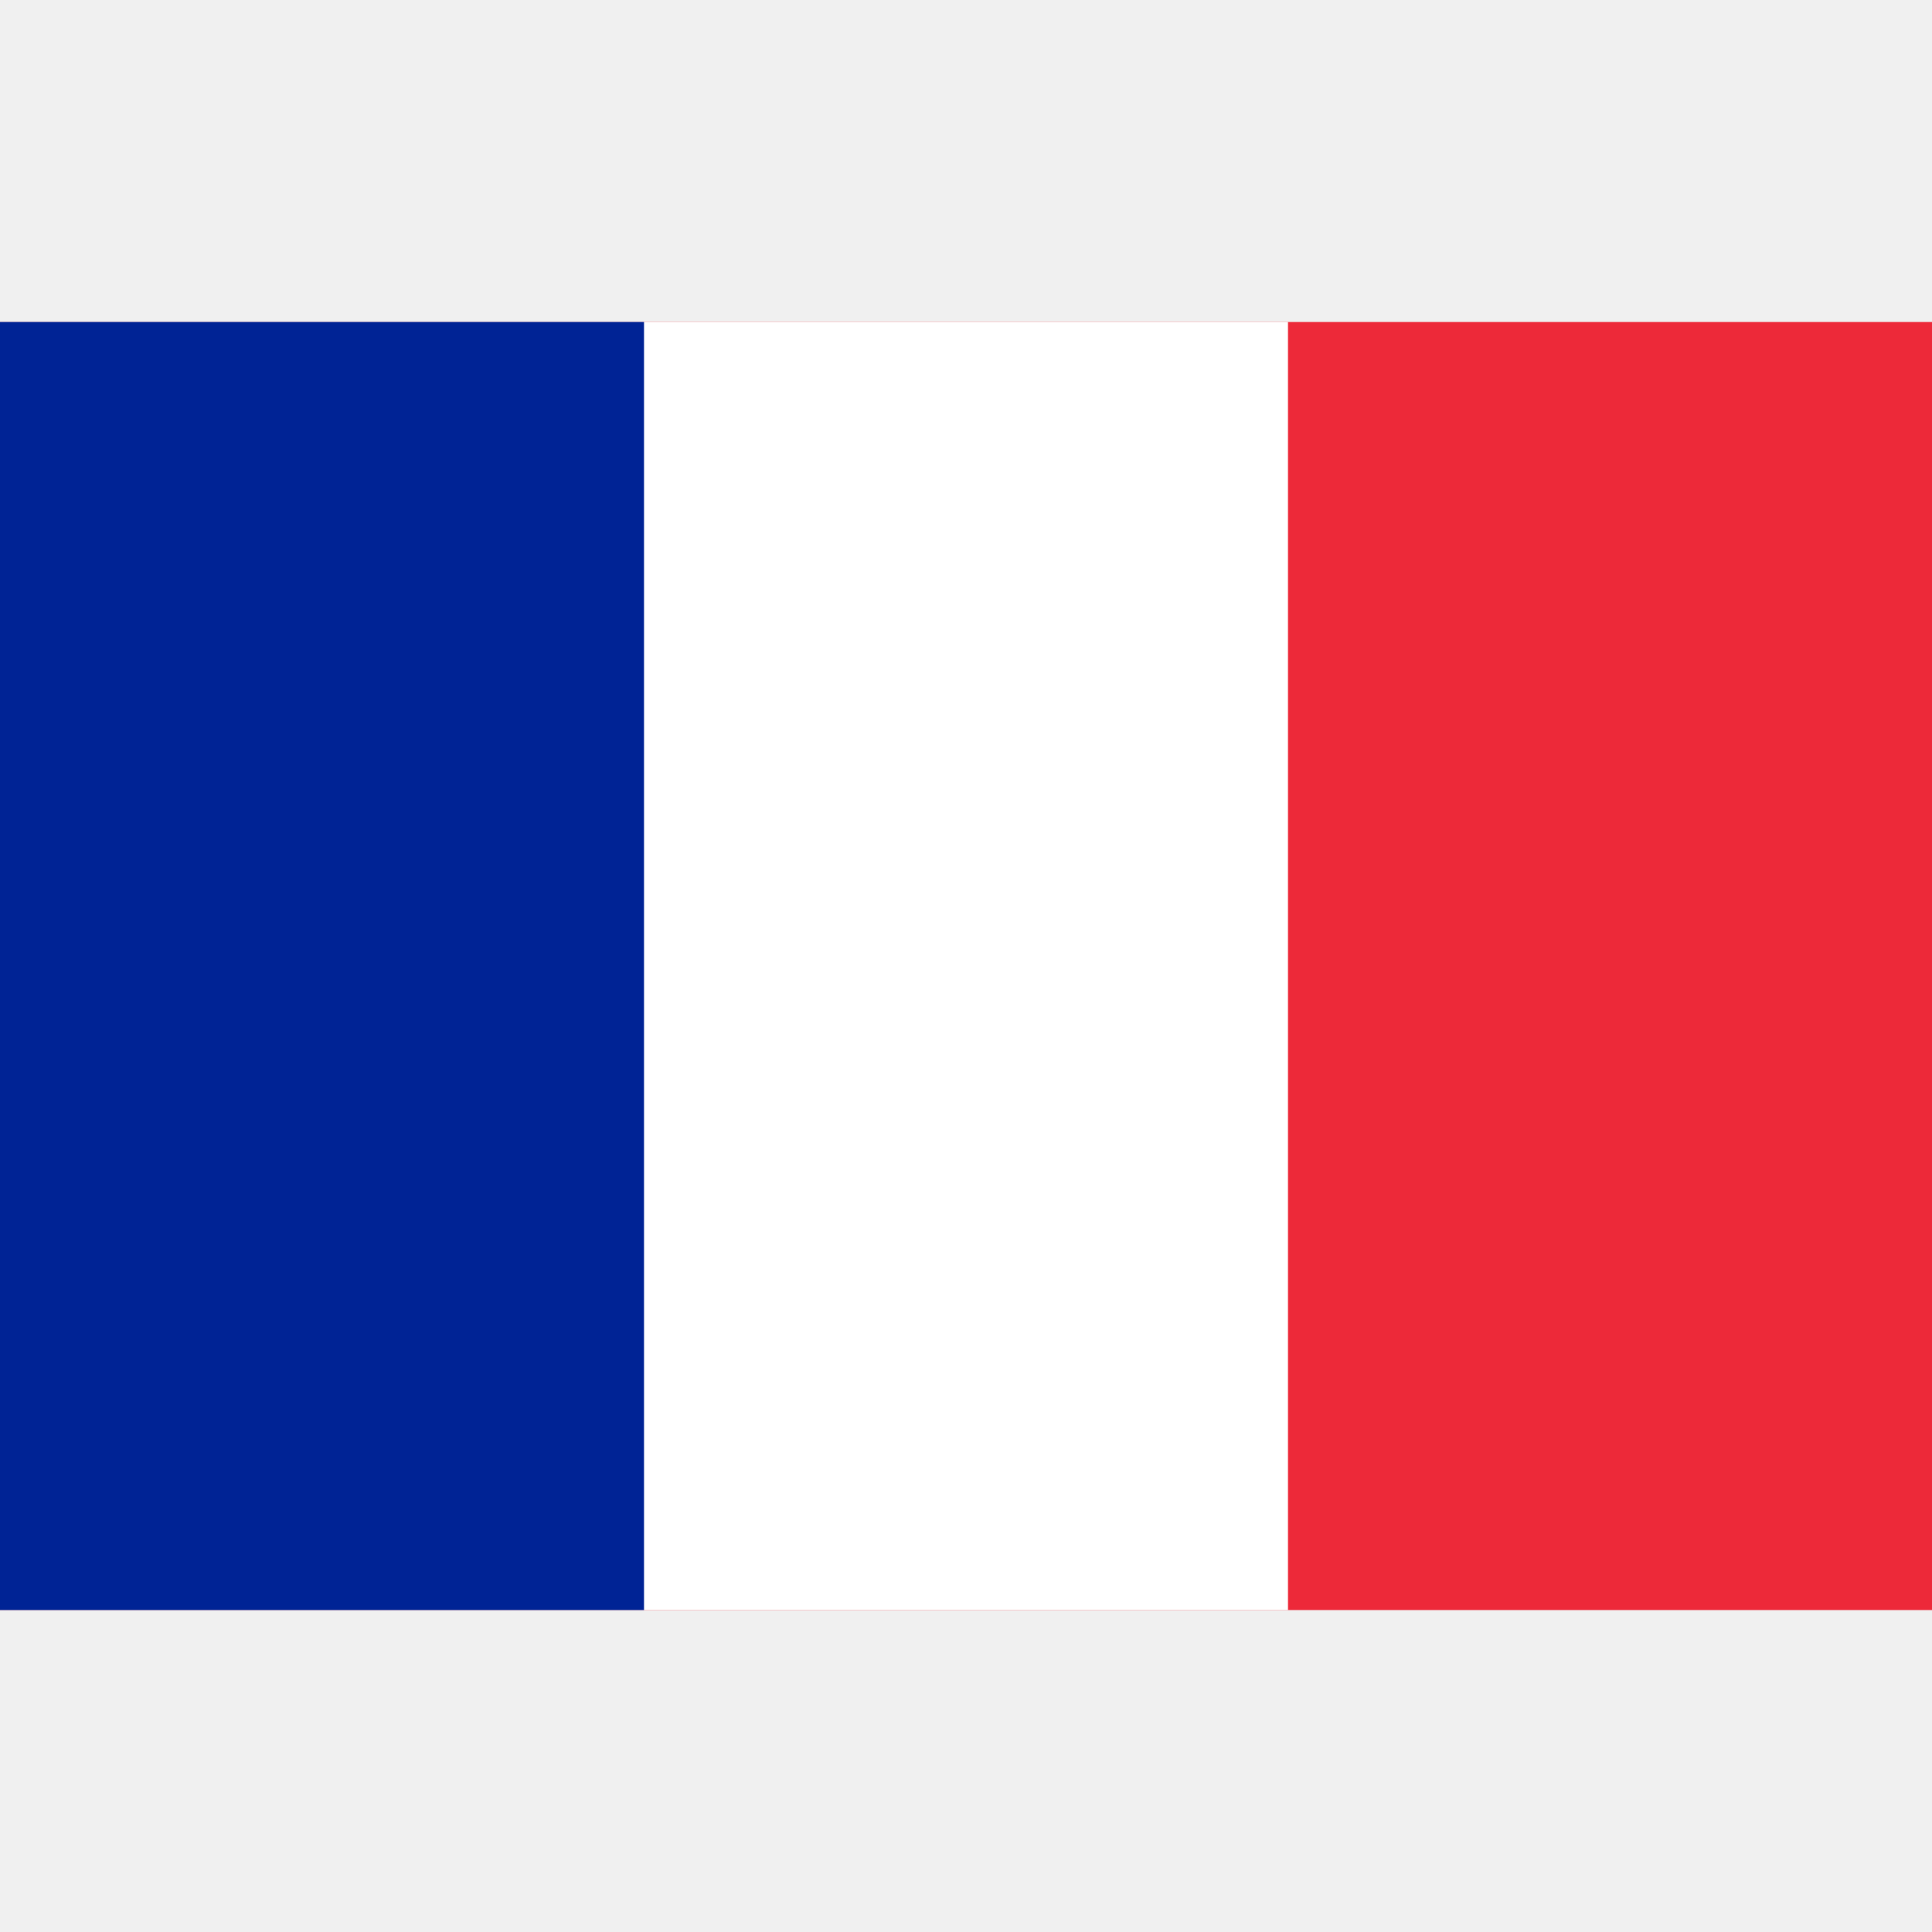
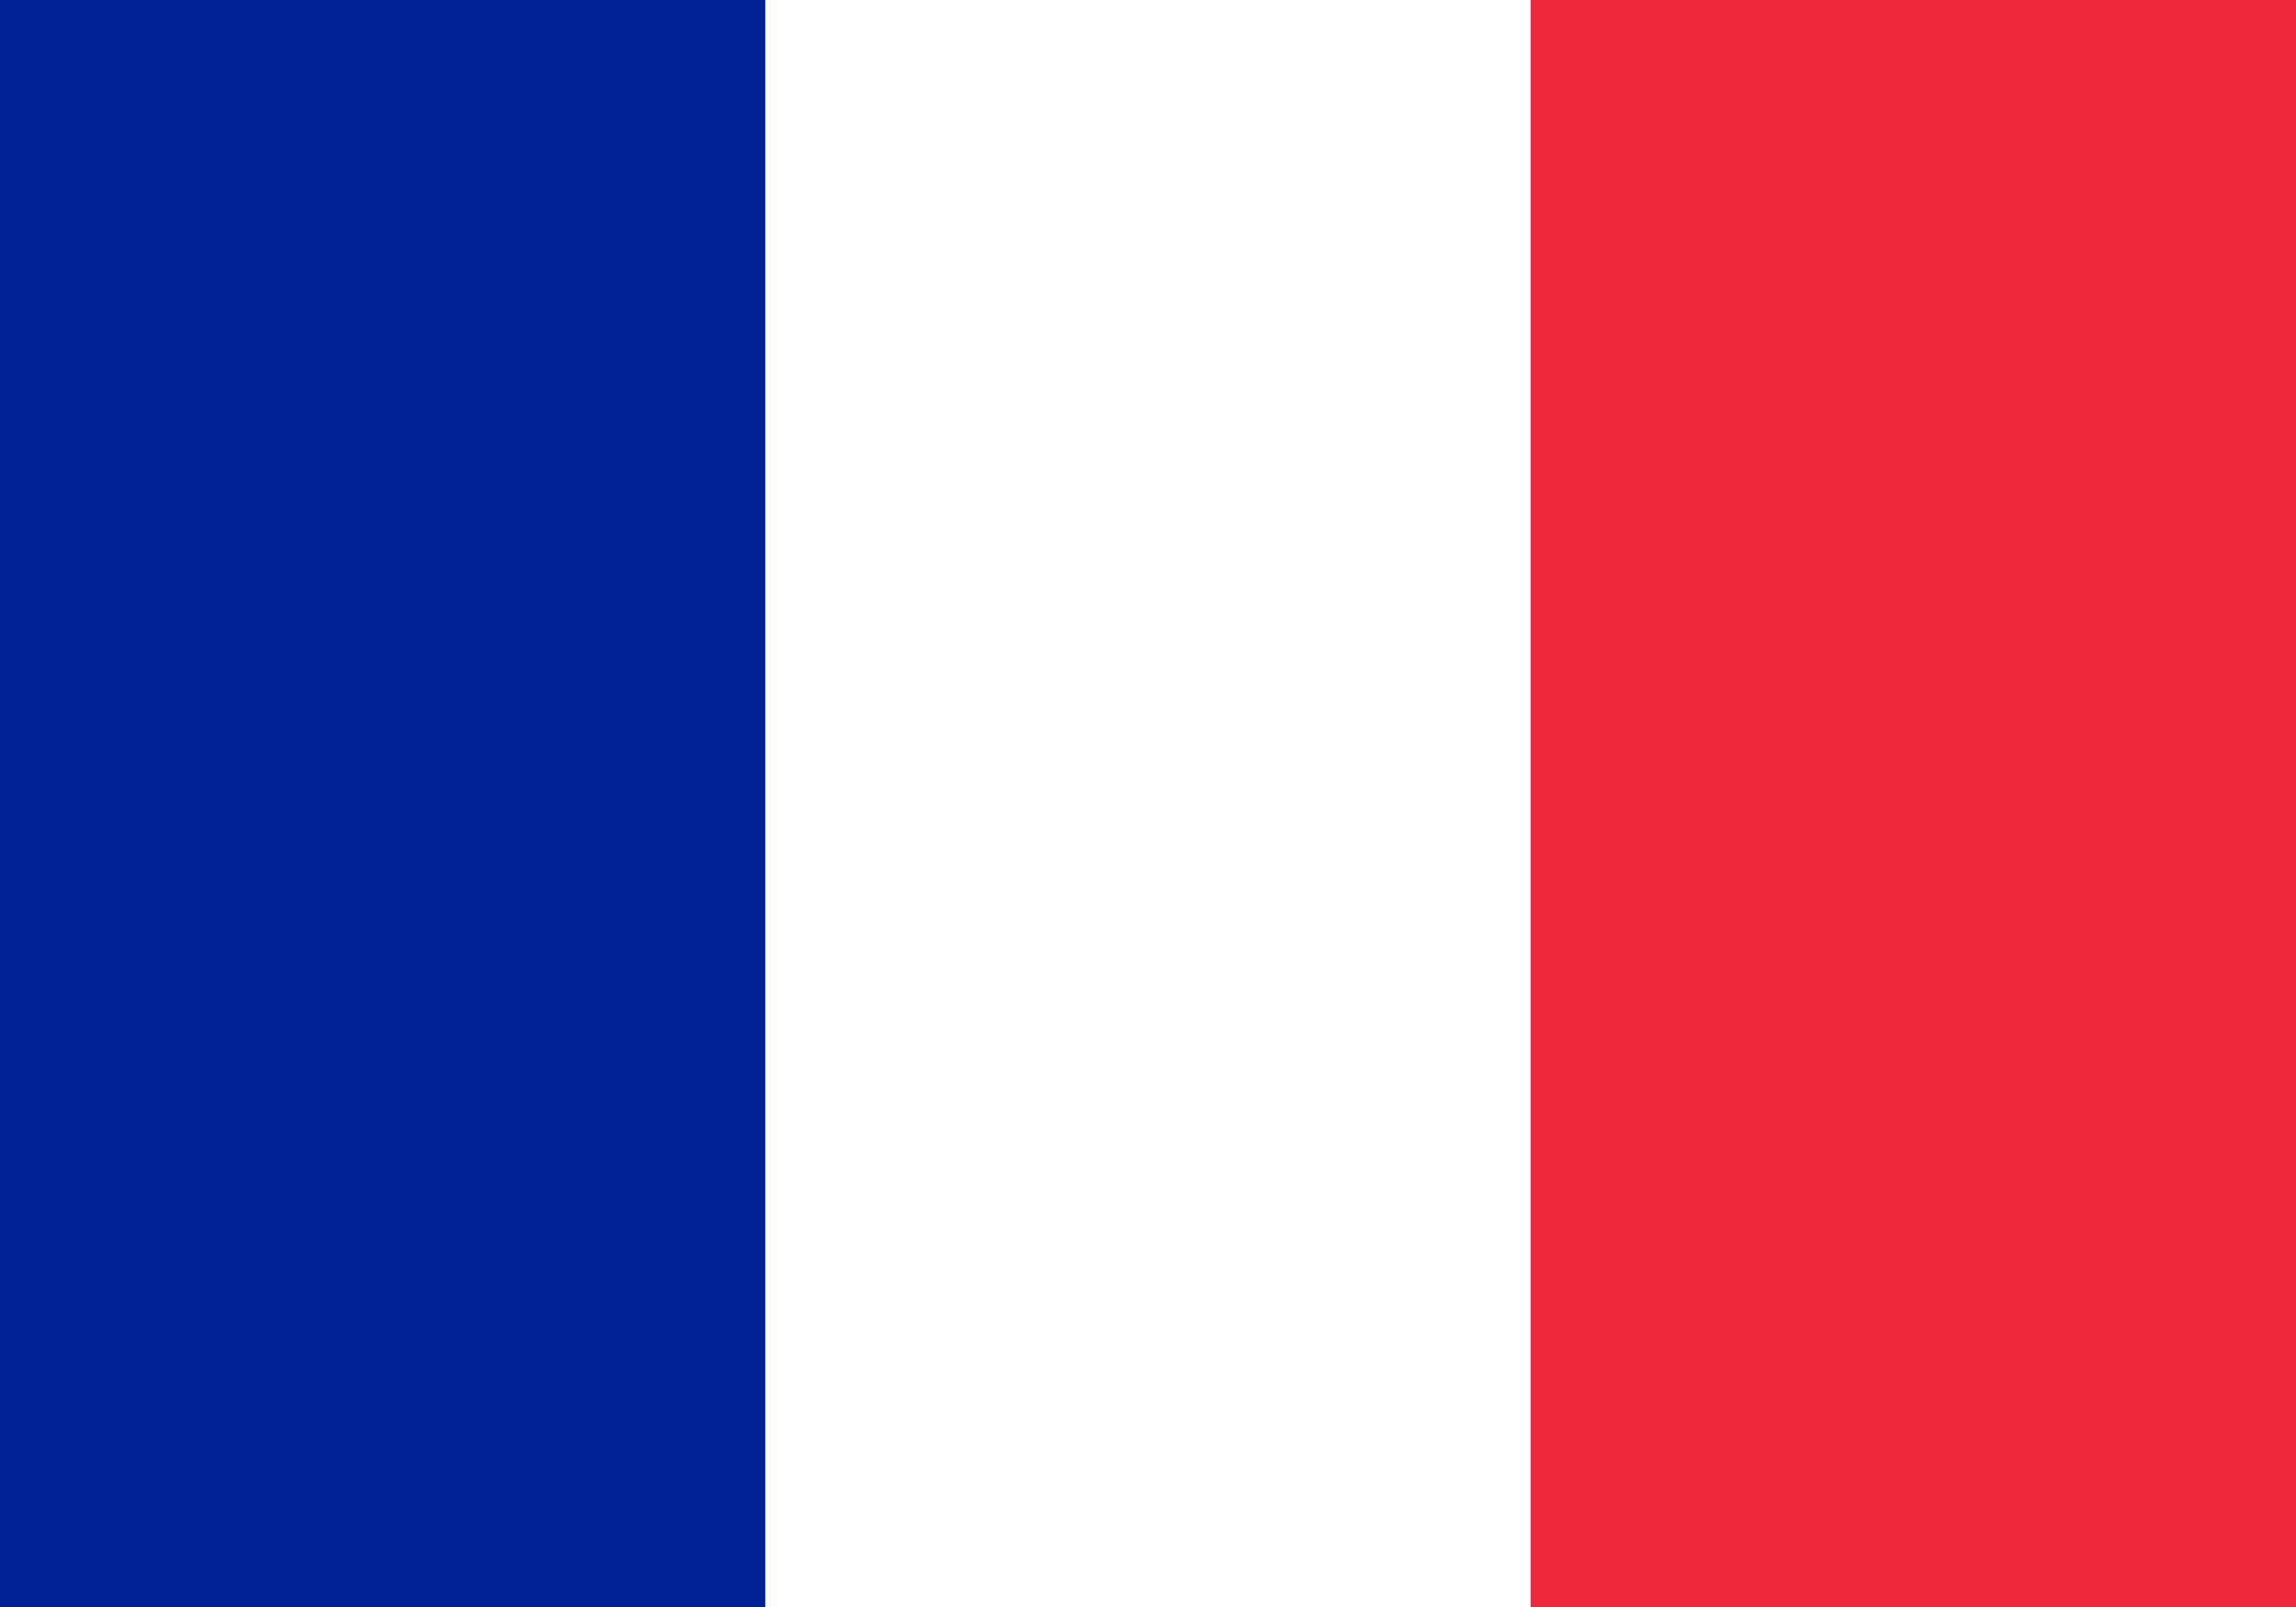
- <svg xmlns="http://www.w3.org/2000/svg" version="1.1" width="55" height="55" id="svg2">
-   <defs id="defs12" />
-   <g transform="matrix(0.06111111,0,0,0.06111111,0,42.47289)" id="g2994">
-     <g id="g2991">
-       <rect width="900" height="600" x="0" y="-545" id="rect4" style="fill:#ed2939" />
-     </g>
-     <path d="m 0,-545 600,0 0,600 -600,0 z" id="rect6" style="fill:#ffffff;stroke:none" />
-     <rect width="300" height="600" x="0" y="-545" id="rect8" style="fill:#002395" />
-   </g>
+ <svg xmlns="http://www.w3.org/2000/svg" width="1000" height="700" viewBox="0 0 30 21">
+   <rect width="30" height="21" fill="#ED2939" />
+   <rect width="20" height="21" fill="#fff" />
+   <rect width="10" height="21" fill="#002395" />
</svg>
